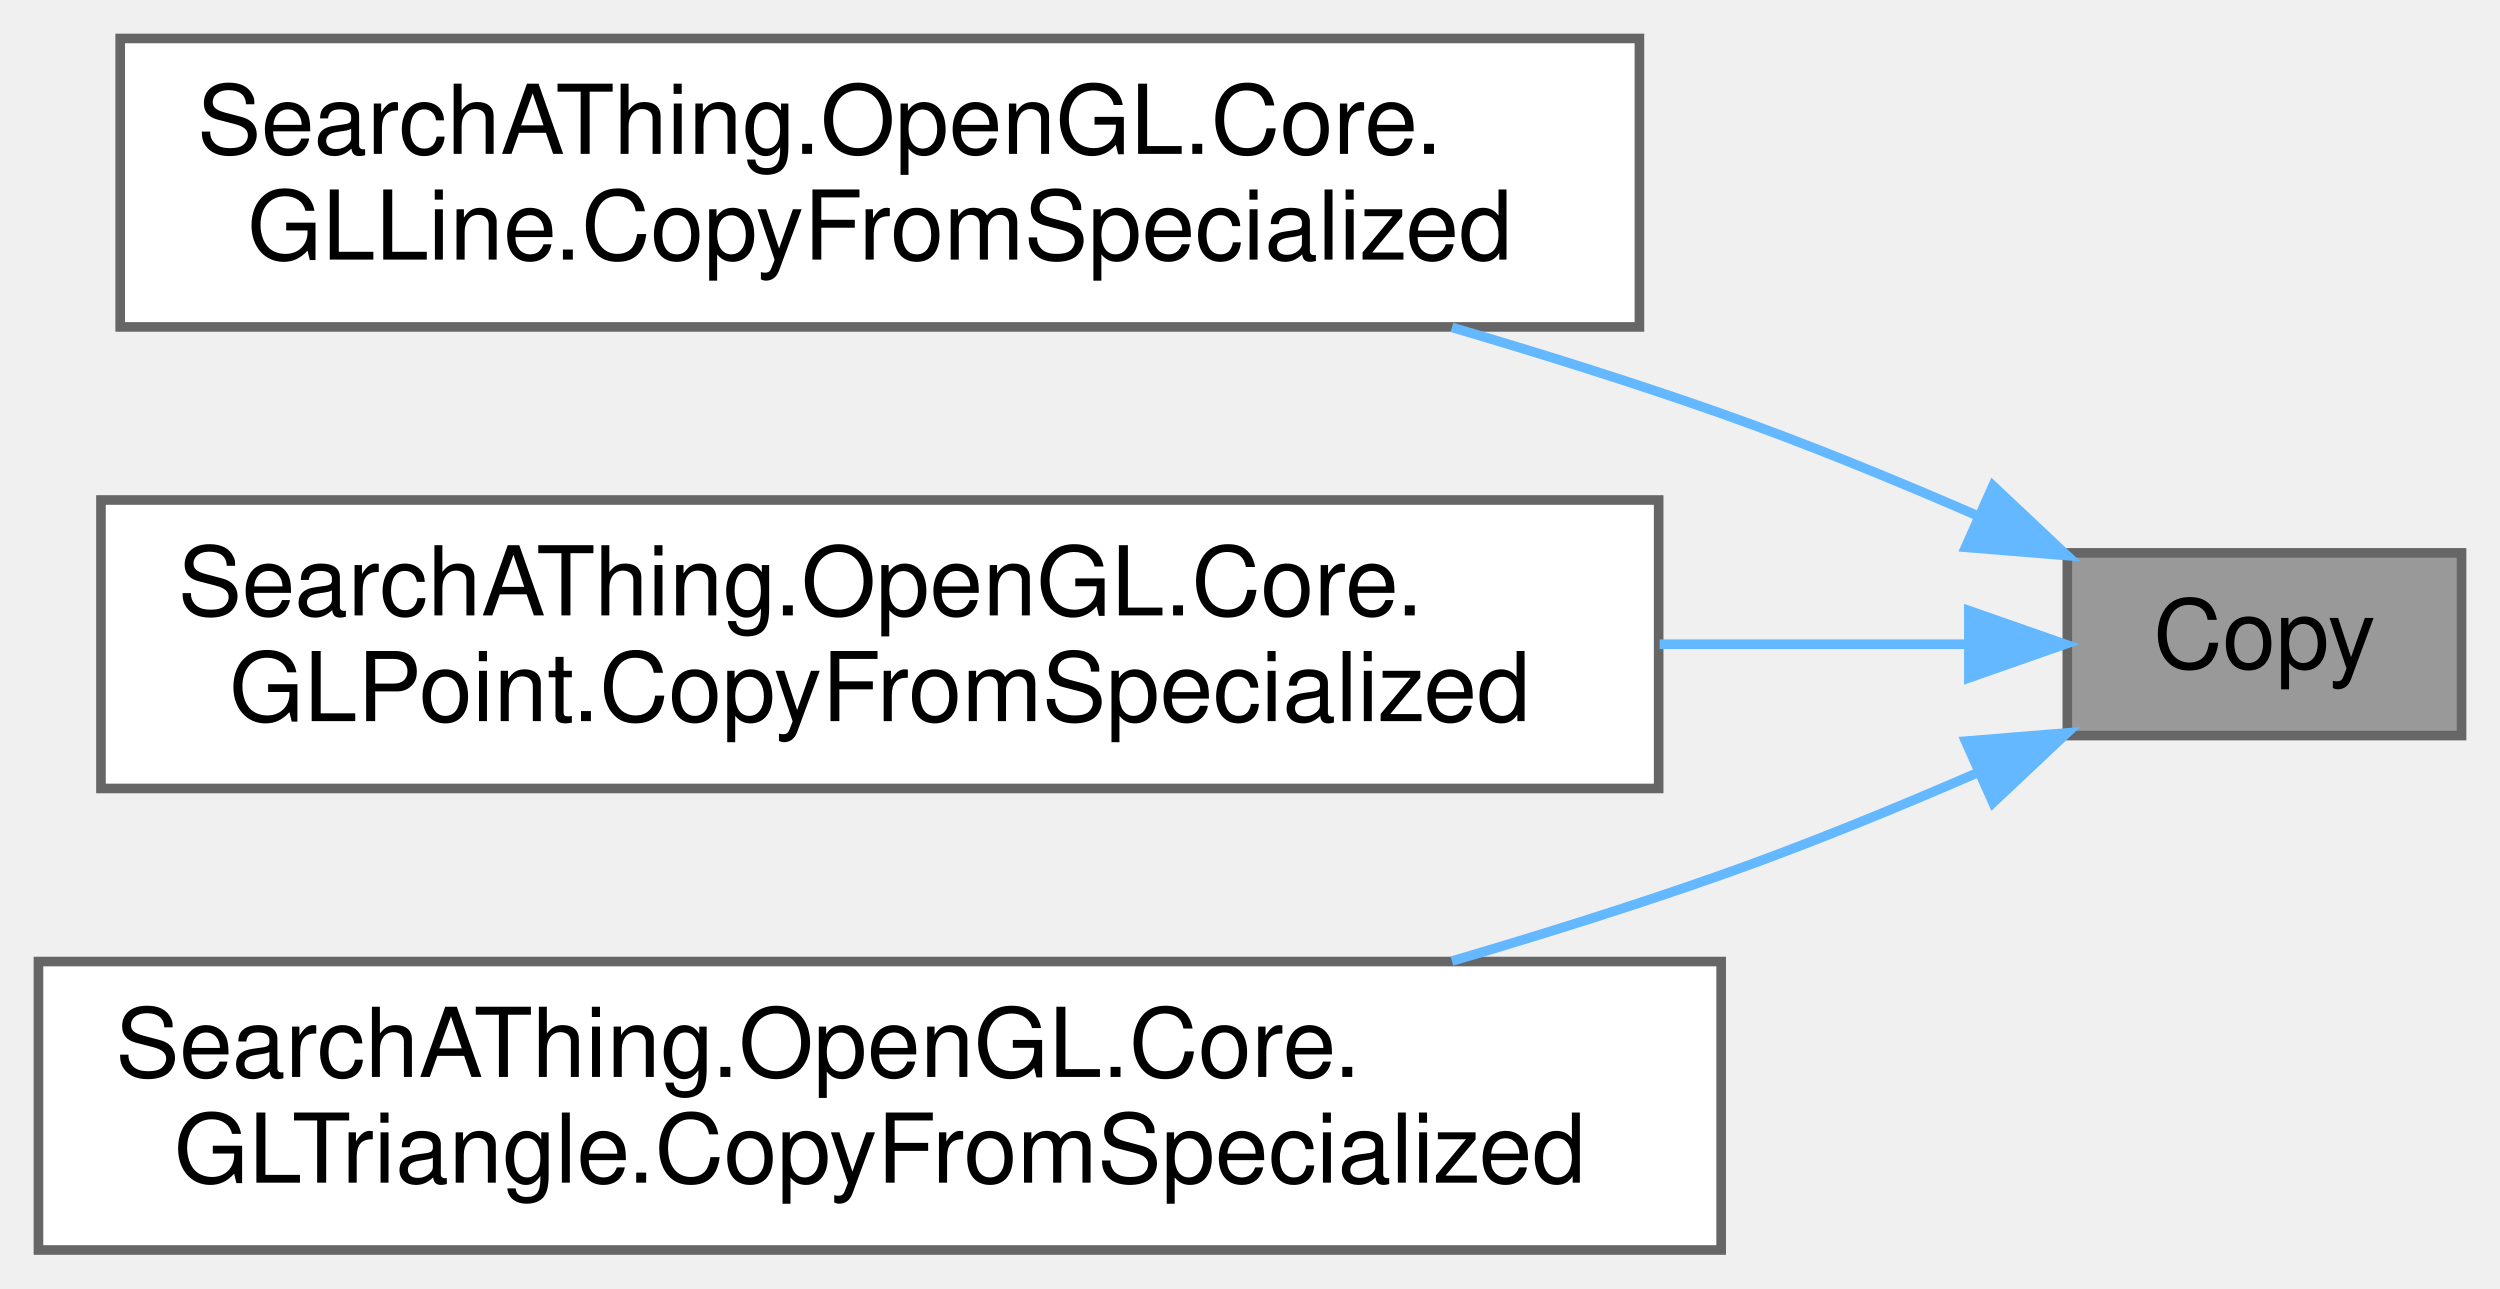
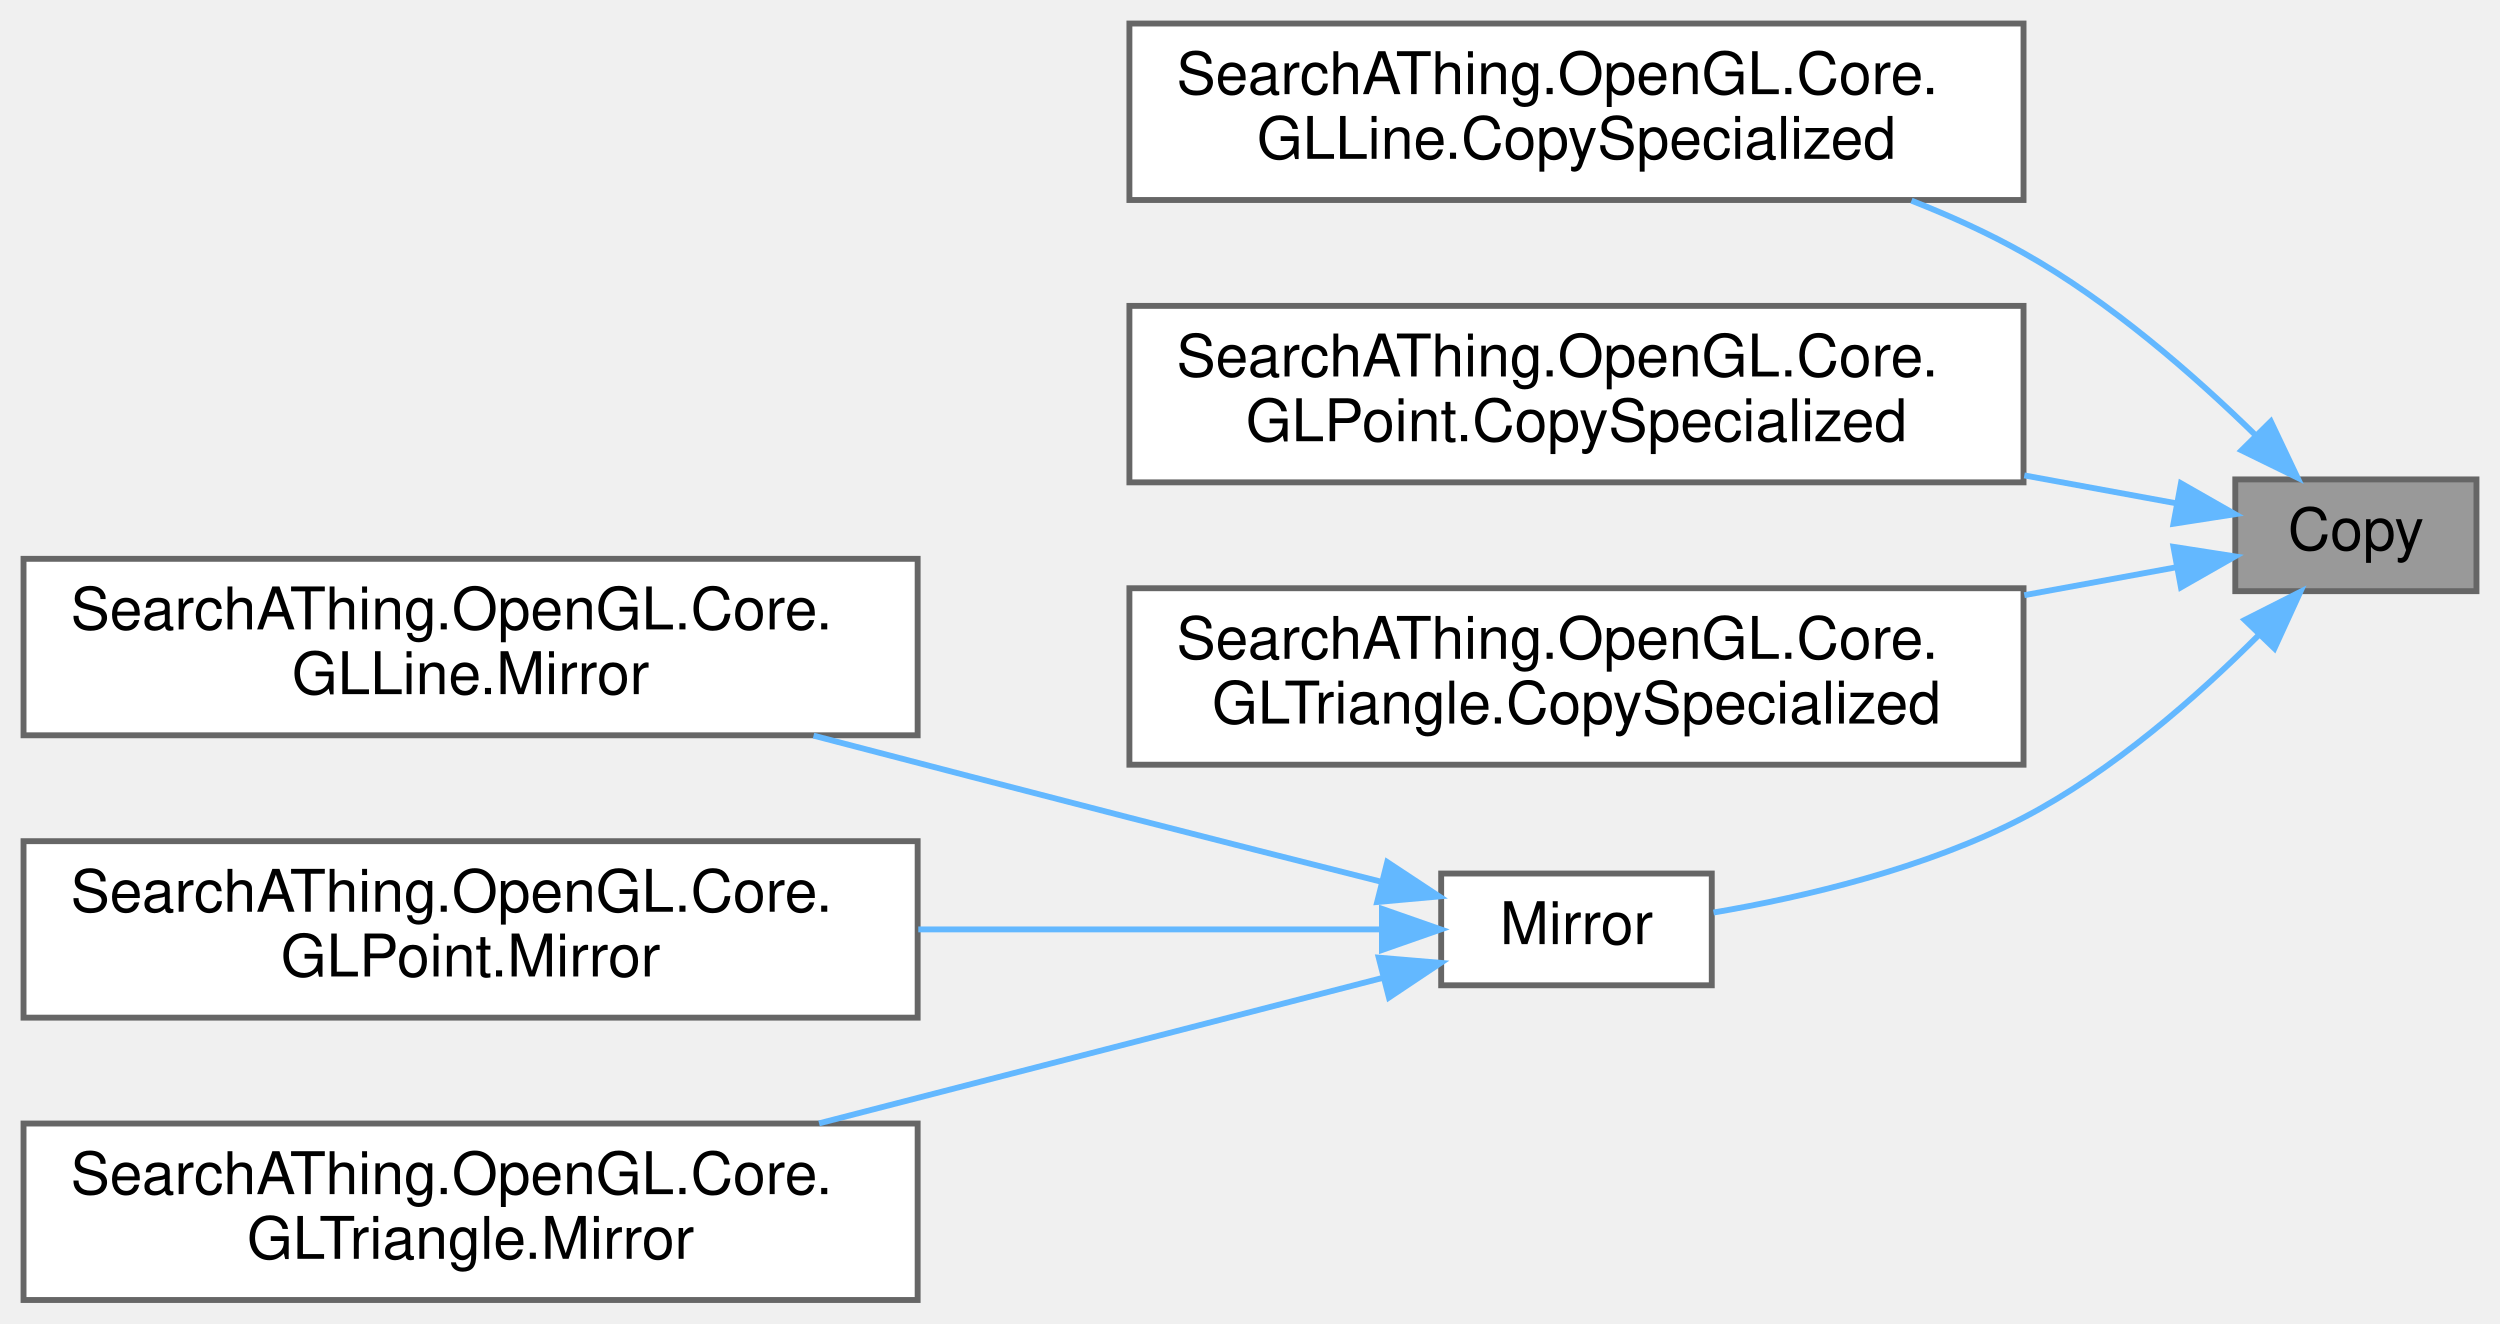
- <svg xmlns="http://www.w3.org/2000/svg" xmlns:xlink="http://www.w3.org/1999/xlink" width="260pt" height="134pt" viewBox="0.00 0.00 260.00 134.00">
-   <g id="graph0" class="graph" transform="scale(1 1) rotate(0) translate(4 130)">
+ <svg xmlns="http://www.w3.org/2000/svg" xmlns:xlink="http://www.w3.org/1999/xlink" width="425pt" height="225pt" viewBox="0.00 0.00 425.00 225.00">
+   <g id="graph0" class="graph" transform="scale(1 1) rotate(0) translate(4 221)">
    <g id="node1" class="node">
      <g id="a_node1">
        <a xlink:title="Create a copy of this gl vertex manager object copying all relevant data except the ParentVertexManag...">
-           <polygon fill="#999999" stroke="#666666" points="252,-72.5 211,-72.5 211,-53.5 252,-53.5 252,-72.5" />
-           <text text-anchor="middle" x="231.5" y="-60.5" font-family="Helvetica,sans-Serif" font-size="10.00">Copy</text>
+           <polygon fill="#999999" stroke="#666666" points="417,-139.5 376,-139.5 376,-120.5 417,-120.5 417,-139.5" />
+           <text text-anchor="middle" x="396.5" y="-127.5" font-family="Helvetica,sans-Serif" font-size="10.00">Copy</text>
        </a>
      </g>
    </g>
    <g id="node2" class="node">
      <g id="a_node2">
-         <a xlink:href="class_search_a_thing_1_1_open_g_l_1_1_core_1_1_g_l_line.html#a3bf0a7cd346a754dec0a8bc1f26bb554" target="_top" xlink:title=" ">
-           <polygon fill="white" stroke="#666666" points="166.5,-126 8.5,-126 8.5,-96 166.5,-96 166.5,-126" />
-           <text text-anchor="start" x="16.5" y="-114" font-family="Helvetica,sans-Serif" font-size="10.00">SearchAThing.OpenGL.Core.</text>
-           <text text-anchor="middle" x="87.5" y="-103" font-family="Helvetica,sans-Serif" font-size="10.00">GLLine.CopyFromSpecialized</text>
+         <a xlink:href="class_search_a_thing_1_1_open_g_l_1_1_core_1_1_g_l_line.html#a9af0a1d9692cafa87cb3b00548ddf0a4" target="_top" xlink:title=" ">
+           <polygon fill="white" stroke="#666666" points="340,-217 188,-217 188,-187 340,-187 340,-217" />
+           <text text-anchor="start" x="196" y="-205" font-family="Helvetica,sans-Serif" font-size="10.00">SearchAThing.OpenGL.Core.</text>
+           <text text-anchor="middle" x="264" y="-194" font-family="Helvetica,sans-Serif" font-size="10.00">GLLine.CopySpecialized</text>
        </a>
      </g>
    </g>
    <g id="edge1" class="edge">
-       <path fill="none" stroke="#63b8ff" d="M201.81,-76.3C193.28,-80.01 183.85,-83.88 175,-87 166.04,-90.16 156.43,-93.18 147,-95.95" />
-       <polygon fill="#63b8ff" stroke="#63b8ff" points="203.27,-79.48 210.98,-72.22 200.42,-73.08 203.27,-79.48" />
+       <path fill="none" stroke="#63b8ff" d="M379.44,-147.02C369.02,-157.21 354.7,-169.75 340,-178 334.04,-181.35 327.55,-184.3 320.95,-186.89" />
+       <polygon fill="#63b8ff" stroke="#63b8ff" points="382.04,-149.36 386.58,-139.79 377.06,-144.44 382.04,-149.36" />
    </g>
    <g id="node3" class="node">
      <g id="a_node3">
-         <a xlink:href="class_search_a_thing_1_1_open_g_l_1_1_core_1_1_g_l_point.html#a3bf0a7cd346a754dec0a8bc1f26bb554" target="_top" xlink:title=" ">
-           <polygon fill="white" stroke="#666666" points="168.5,-78 6.5,-78 6.5,-48 168.5,-48 168.5,-78" />
-           <text text-anchor="start" x="14.5" y="-66" font-family="Helvetica,sans-Serif" font-size="10.00">SearchAThing.OpenGL.Core.</text>
-           <text text-anchor="middle" x="87.5" y="-55" font-family="Helvetica,sans-Serif" font-size="10.00">GLPoint.CopyFromSpecialized</text>
+         <a xlink:href="class_search_a_thing_1_1_open_g_l_1_1_core_1_1_g_l_point.html#a9af0a1d9692cafa87cb3b00548ddf0a4" target="_top" xlink:title=" ">
+           <polygon fill="white" stroke="#666666" points="340,-169 188,-169 188,-139 340,-139 340,-169" />
+           <text text-anchor="start" x="196" y="-157" font-family="Helvetica,sans-Serif" font-size="10.00">SearchAThing.OpenGL.Core.</text>
+           <text text-anchor="middle" x="264" y="-146" font-family="Helvetica,sans-Serif" font-size="10.00">GLPoint.CopySpecialized</text>
        </a>
      </g>
    </g>
    <g id="edge2" class="edge">
-       <path fill="none" stroke="#63b8ff" d="M200.67,-63C191.1,-63 180.01,-63 168.6,-63" />
-       <polygon fill="#63b8ff" stroke="#63b8ff" points="200.76,-66.5 210.76,-63 200.76,-59.5 200.76,-66.5" />
+       <path fill="none" stroke="#63b8ff" d="M365.94,-135.44C358.09,-136.88 349.24,-138.51 340.13,-140.18" />
+       <polygon fill="#63b8ff" stroke="#63b8ff" points="366.76,-138.84 375.96,-133.59 365.49,-131.96 366.76,-138.84" />
    </g>
    <g id="node4" class="node">
      <g id="a_node4">
-         <a xlink:href="class_search_a_thing_1_1_open_g_l_1_1_core_1_1_g_l_triangle.html#a3bf0a7cd346a754dec0a8bc1f26bb554" target="_top" xlink:title=" ">
-           <polygon fill="white" stroke="#666666" points="175,-30 0,-30 0,0 175,0 175,-30" />
-           <text text-anchor="start" x="8" y="-18" font-family="Helvetica,sans-Serif" font-size="10.00">SearchAThing.OpenGL.Core.</text>
-           <text text-anchor="middle" x="87.5" y="-7" font-family="Helvetica,sans-Serif" font-size="10.00">GLTriangle.CopyFromSpecialized</text>
+         <a xlink:href="class_search_a_thing_1_1_open_g_l_1_1_core_1_1_g_l_triangle.html#a9af0a1d9692cafa87cb3b00548ddf0a4" target="_top" xlink:title=" ">
+           <polygon fill="white" stroke="#666666" points="340,-121 188,-121 188,-91 340,-91 340,-121" />
+           <text text-anchor="start" x="196" y="-109" font-family="Helvetica,sans-Serif" font-size="10.00">SearchAThing.OpenGL.Core.</text>
+           <text text-anchor="middle" x="264" y="-98" font-family="Helvetica,sans-Serif" font-size="10.00">GLTriangle.CopySpecialized</text>
        </a>
      </g>
    </g>
    <g id="edge3" class="edge">
-       <path fill="none" stroke="#63b8ff" d="M201.81,-49.7C193.28,-45.99 183.85,-42.12 175,-39 166.04,-35.84 156.43,-32.82 147,-30.05" />
-       <polygon fill="#63b8ff" stroke="#63b8ff" points="200.42,-52.92 210.98,-53.78 203.27,-46.52 200.42,-52.92" />
+       <path fill="none" stroke="#63b8ff" d="M365.94,-124.56C358.09,-123.12 349.24,-121.49 340.13,-119.82" />
+       <polygon fill="#63b8ff" stroke="#63b8ff" points="365.49,-128.04 375.96,-126.41 366.76,-121.16 365.49,-128.04" />
+     </g>
+     <g id="node5" class="node">
+       <g id="a_node5">
+         <a xlink:href="class_search_a_thing_1_1_open_g_l_1_1_core_1_1_g_l_vertex.html#a2e16cf662a2a097070a6a803e4d1fd58" target="_top" xlink:title="Mirror this vertex to the other side of given xy plane.">
+           <polygon fill="white" stroke="#666666" points="287,-72.5 241,-72.5 241,-53.5 287,-53.5 287,-72.5" />
+           <text text-anchor="middle" x="264" y="-60.5" font-family="Helvetica,sans-Serif" font-size="10.00">Mirror</text>
+         </a>
+       </g>
+     </g>
+     <g id="edge4" class="edge">
+       <path fill="none" stroke="#63b8ff" d="M379.98,-113.03C369.61,-102.65 355.12,-89.88 340,-82 323.44,-73.37 302.76,-68.51 287.3,-65.87" />
+       <polygon fill="#63b8ff" stroke="#63b8ff" points="377.61,-115.61 387.06,-120.39 382.65,-110.76 377.61,-115.61" />
+     </g>
+     <g id="node6" class="node">
+       <g id="a_node6">
+         <a xlink:href="class_search_a_thing_1_1_open_g_l_1_1_core_1_1_g_l_line.html#ac32ce99edf2f5e2f77d9cf0922bb7c4e" target="_top" xlink:title="Create a mirrored primitive against given xy plane.">
+           <polygon fill="white" stroke="#666666" points="152,-126 0,-126 0,-96 152,-96 152,-126" />
+           <text text-anchor="start" x="8" y="-114" font-family="Helvetica,sans-Serif" font-size="10.00">SearchAThing.OpenGL.Core.</text>
+           <text text-anchor="middle" x="76" y="-103" font-family="Helvetica,sans-Serif" font-size="10.00">GLLine.Mirror</text>
+         </a>
+       </g>
+     </g>
+     <g id="edge5" class="edge">
+       <path fill="none" stroke="#63b8ff" d="M230.62,-71.15C217.39,-74.49 201.96,-78.41 188,-82 170.54,-86.49 151.56,-91.43 134.3,-95.94" />
+       <polygon fill="#63b8ff" stroke="#63b8ff" points="231.83,-74.45 240.67,-68.61 230.12,-67.66 231.83,-74.45" />
+     </g>
+     <g id="node7" class="node">
+       <g id="a_node7">
+         <a xlink:href="class_search_a_thing_1_1_open_g_l_1_1_core_1_1_g_l_point.html#ac32ce99edf2f5e2f77d9cf0922bb7c4e" target="_top" xlink:title="Create a mirrored primitive against given xy plane.">
+           <polygon fill="white" stroke="#666666" points="152,-78 0,-78 0,-48 152,-48 152,-78" />
+           <text text-anchor="start" x="8" y="-66" font-family="Helvetica,sans-Serif" font-size="10.00">SearchAThing.OpenGL.Core.</text>
+           <text text-anchor="middle" x="76" y="-55" font-family="Helvetica,sans-Serif" font-size="10.00">GLPoint.Mirror</text>
+         </a>
+       </g>
+     </g>
+     <g id="edge6" class="edge">
+       <path fill="none" stroke="#63b8ff" d="M230.66,-63C208.96,-63 179.46,-63 152.11,-63" />
+       <polygon fill="#63b8ff" stroke="#63b8ff" points="230.93,-66.5 240.93,-63 230.93,-59.5 230.93,-66.5" />
+     </g>
+     <g id="node8" class="node">
+       <g id="a_node8">
+         <a xlink:href="class_search_a_thing_1_1_open_g_l_1_1_core_1_1_g_l_triangle.html#ac32ce99edf2f5e2f77d9cf0922bb7c4e" target="_top" xlink:title="Create a mirrored primitive against given xy plane.">
+           <polygon fill="white" stroke="#666666" points="152,-30 0,-30 0,0 152,0 152,-30" />
+           <text text-anchor="start" x="8" y="-18" font-family="Helvetica,sans-Serif" font-size="10.00">SearchAThing.OpenGL.Core.</text>
+           <text text-anchor="middle" x="76" y="-7" font-family="Helvetica,sans-Serif" font-size="10.00">GLTriangle.Mirror</text>
+         </a>
+       </g>
+     </g>
+     <g id="edge7" class="edge">
+       <path fill="none" stroke="#63b8ff" d="M231.13,-54.78C204.86,-48 166.91,-38.2 135.24,-30.03" />
+       <polygon fill="#63b8ff" stroke="#63b8ff" points="230.38,-58.2 240.93,-57.31 232.12,-51.42 230.38,-58.2" />
    </g>
  </g>
</svg>
